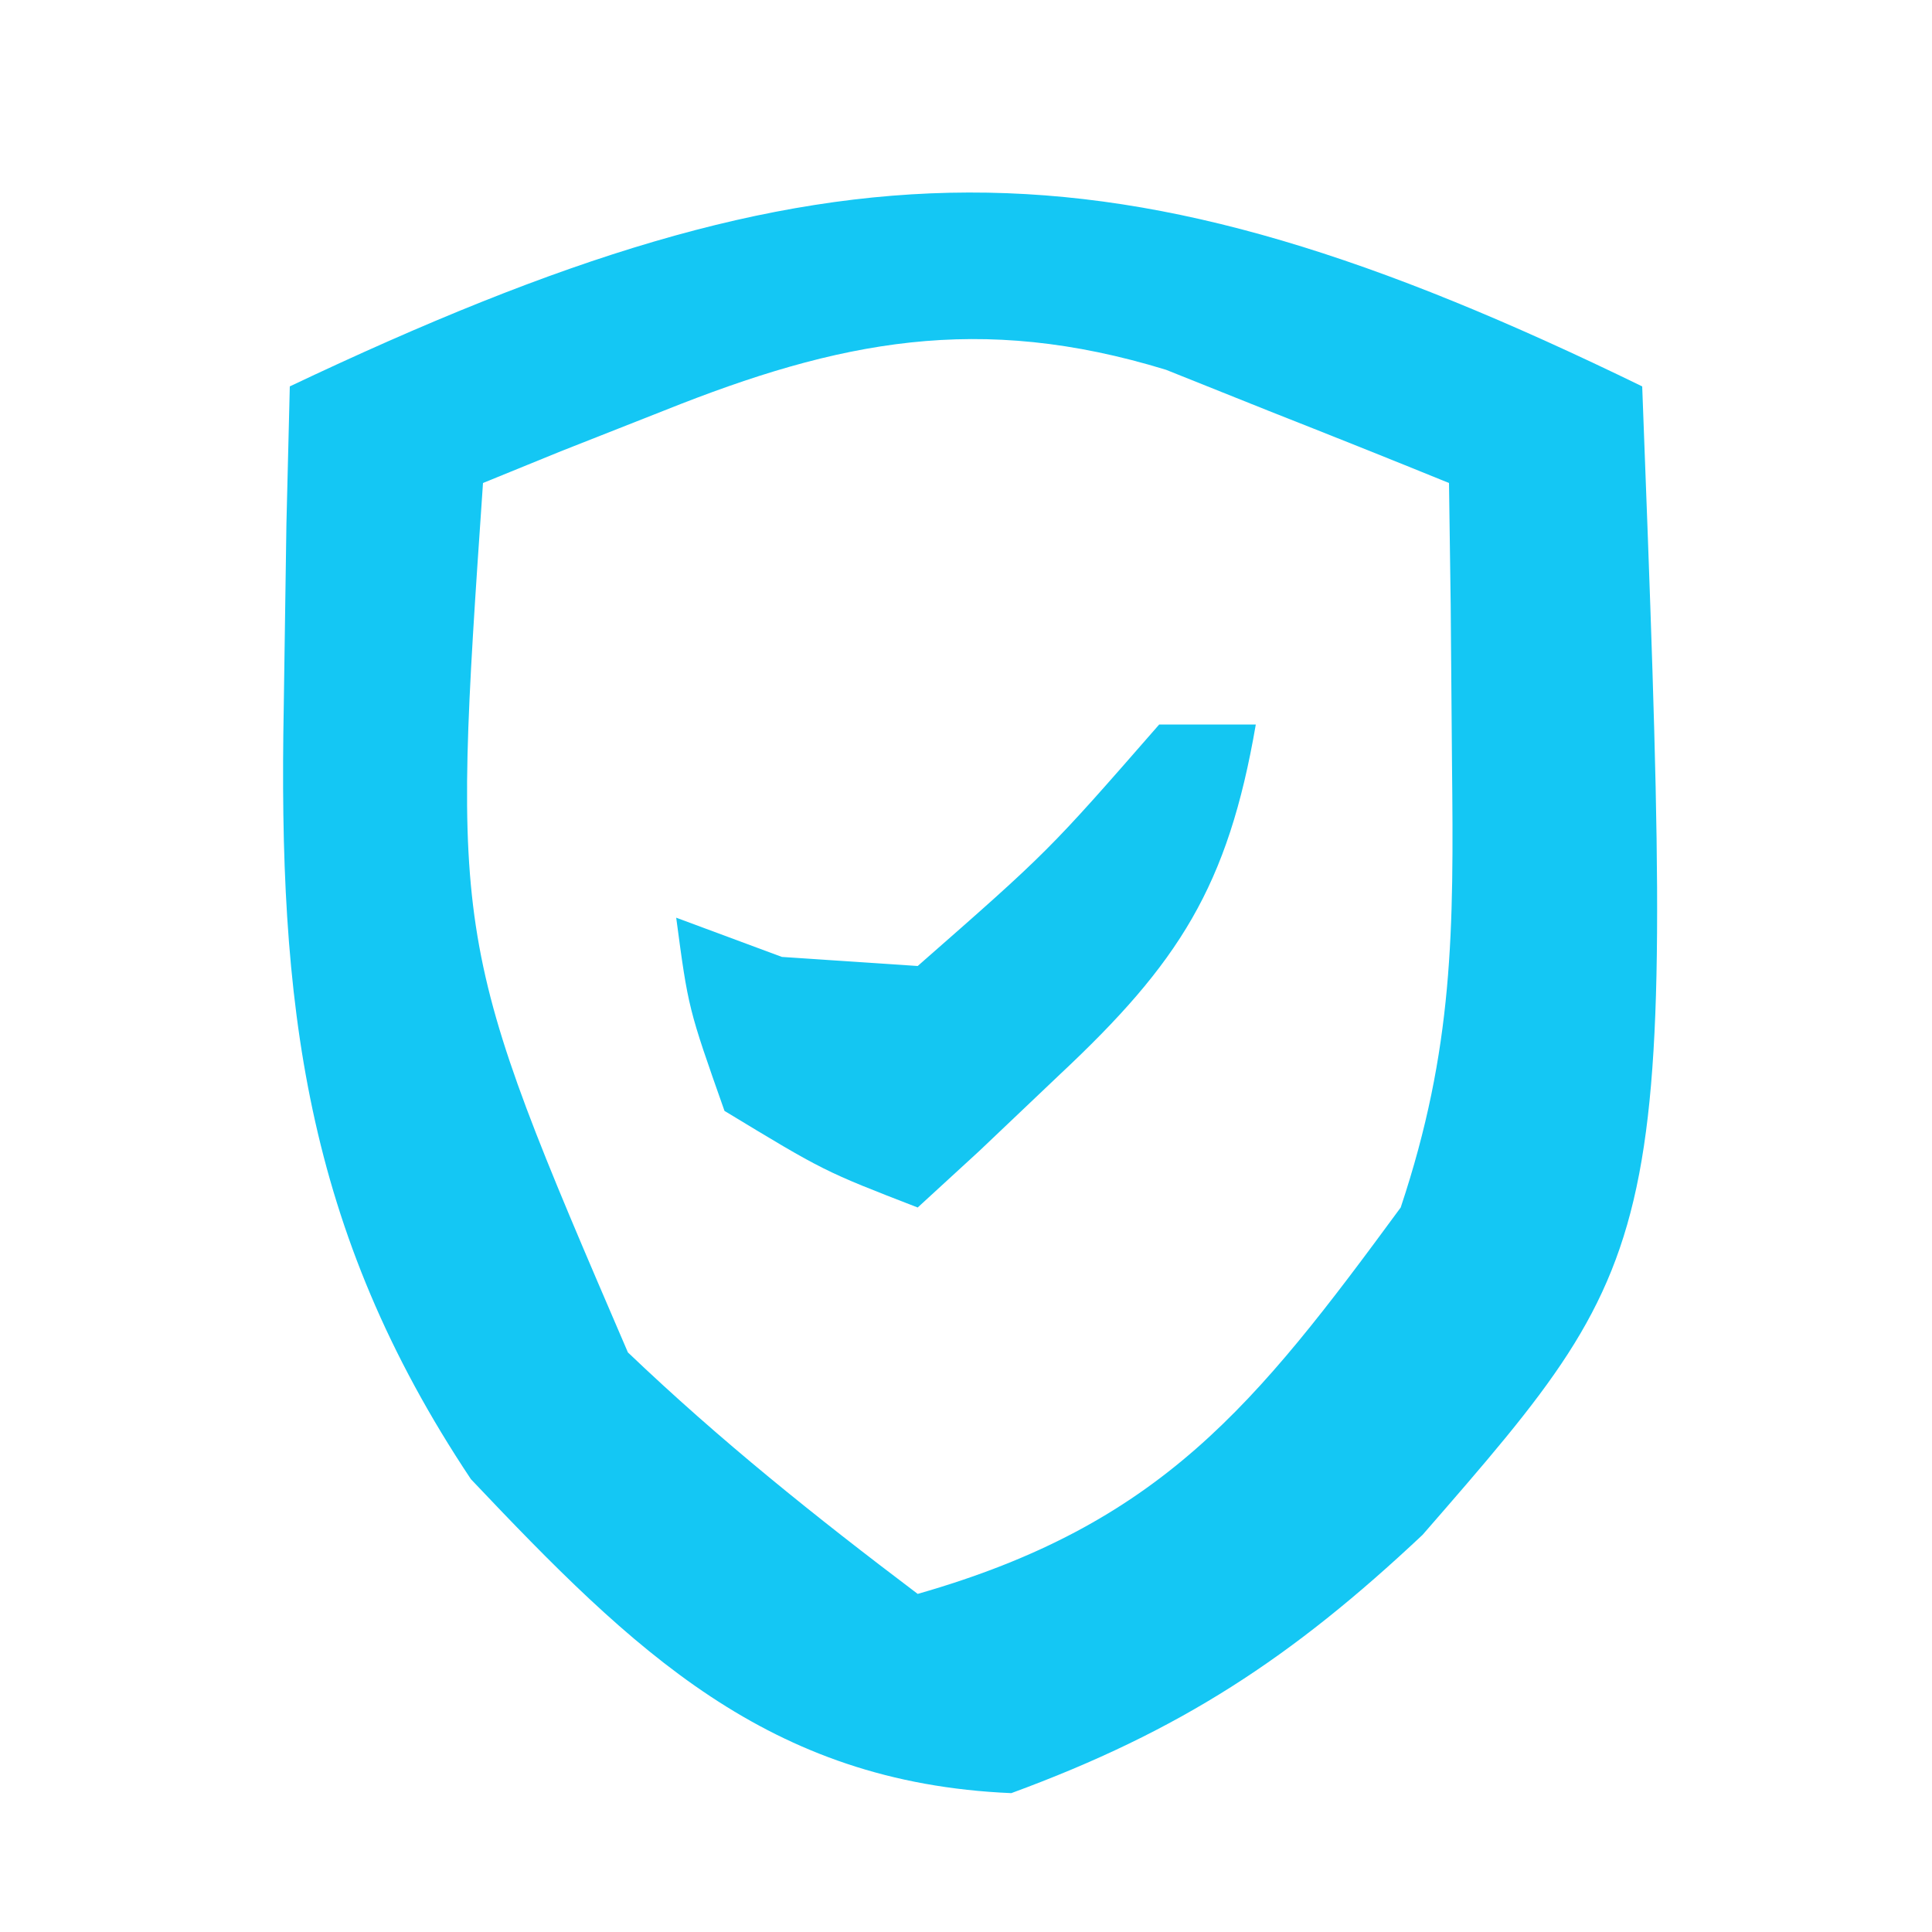
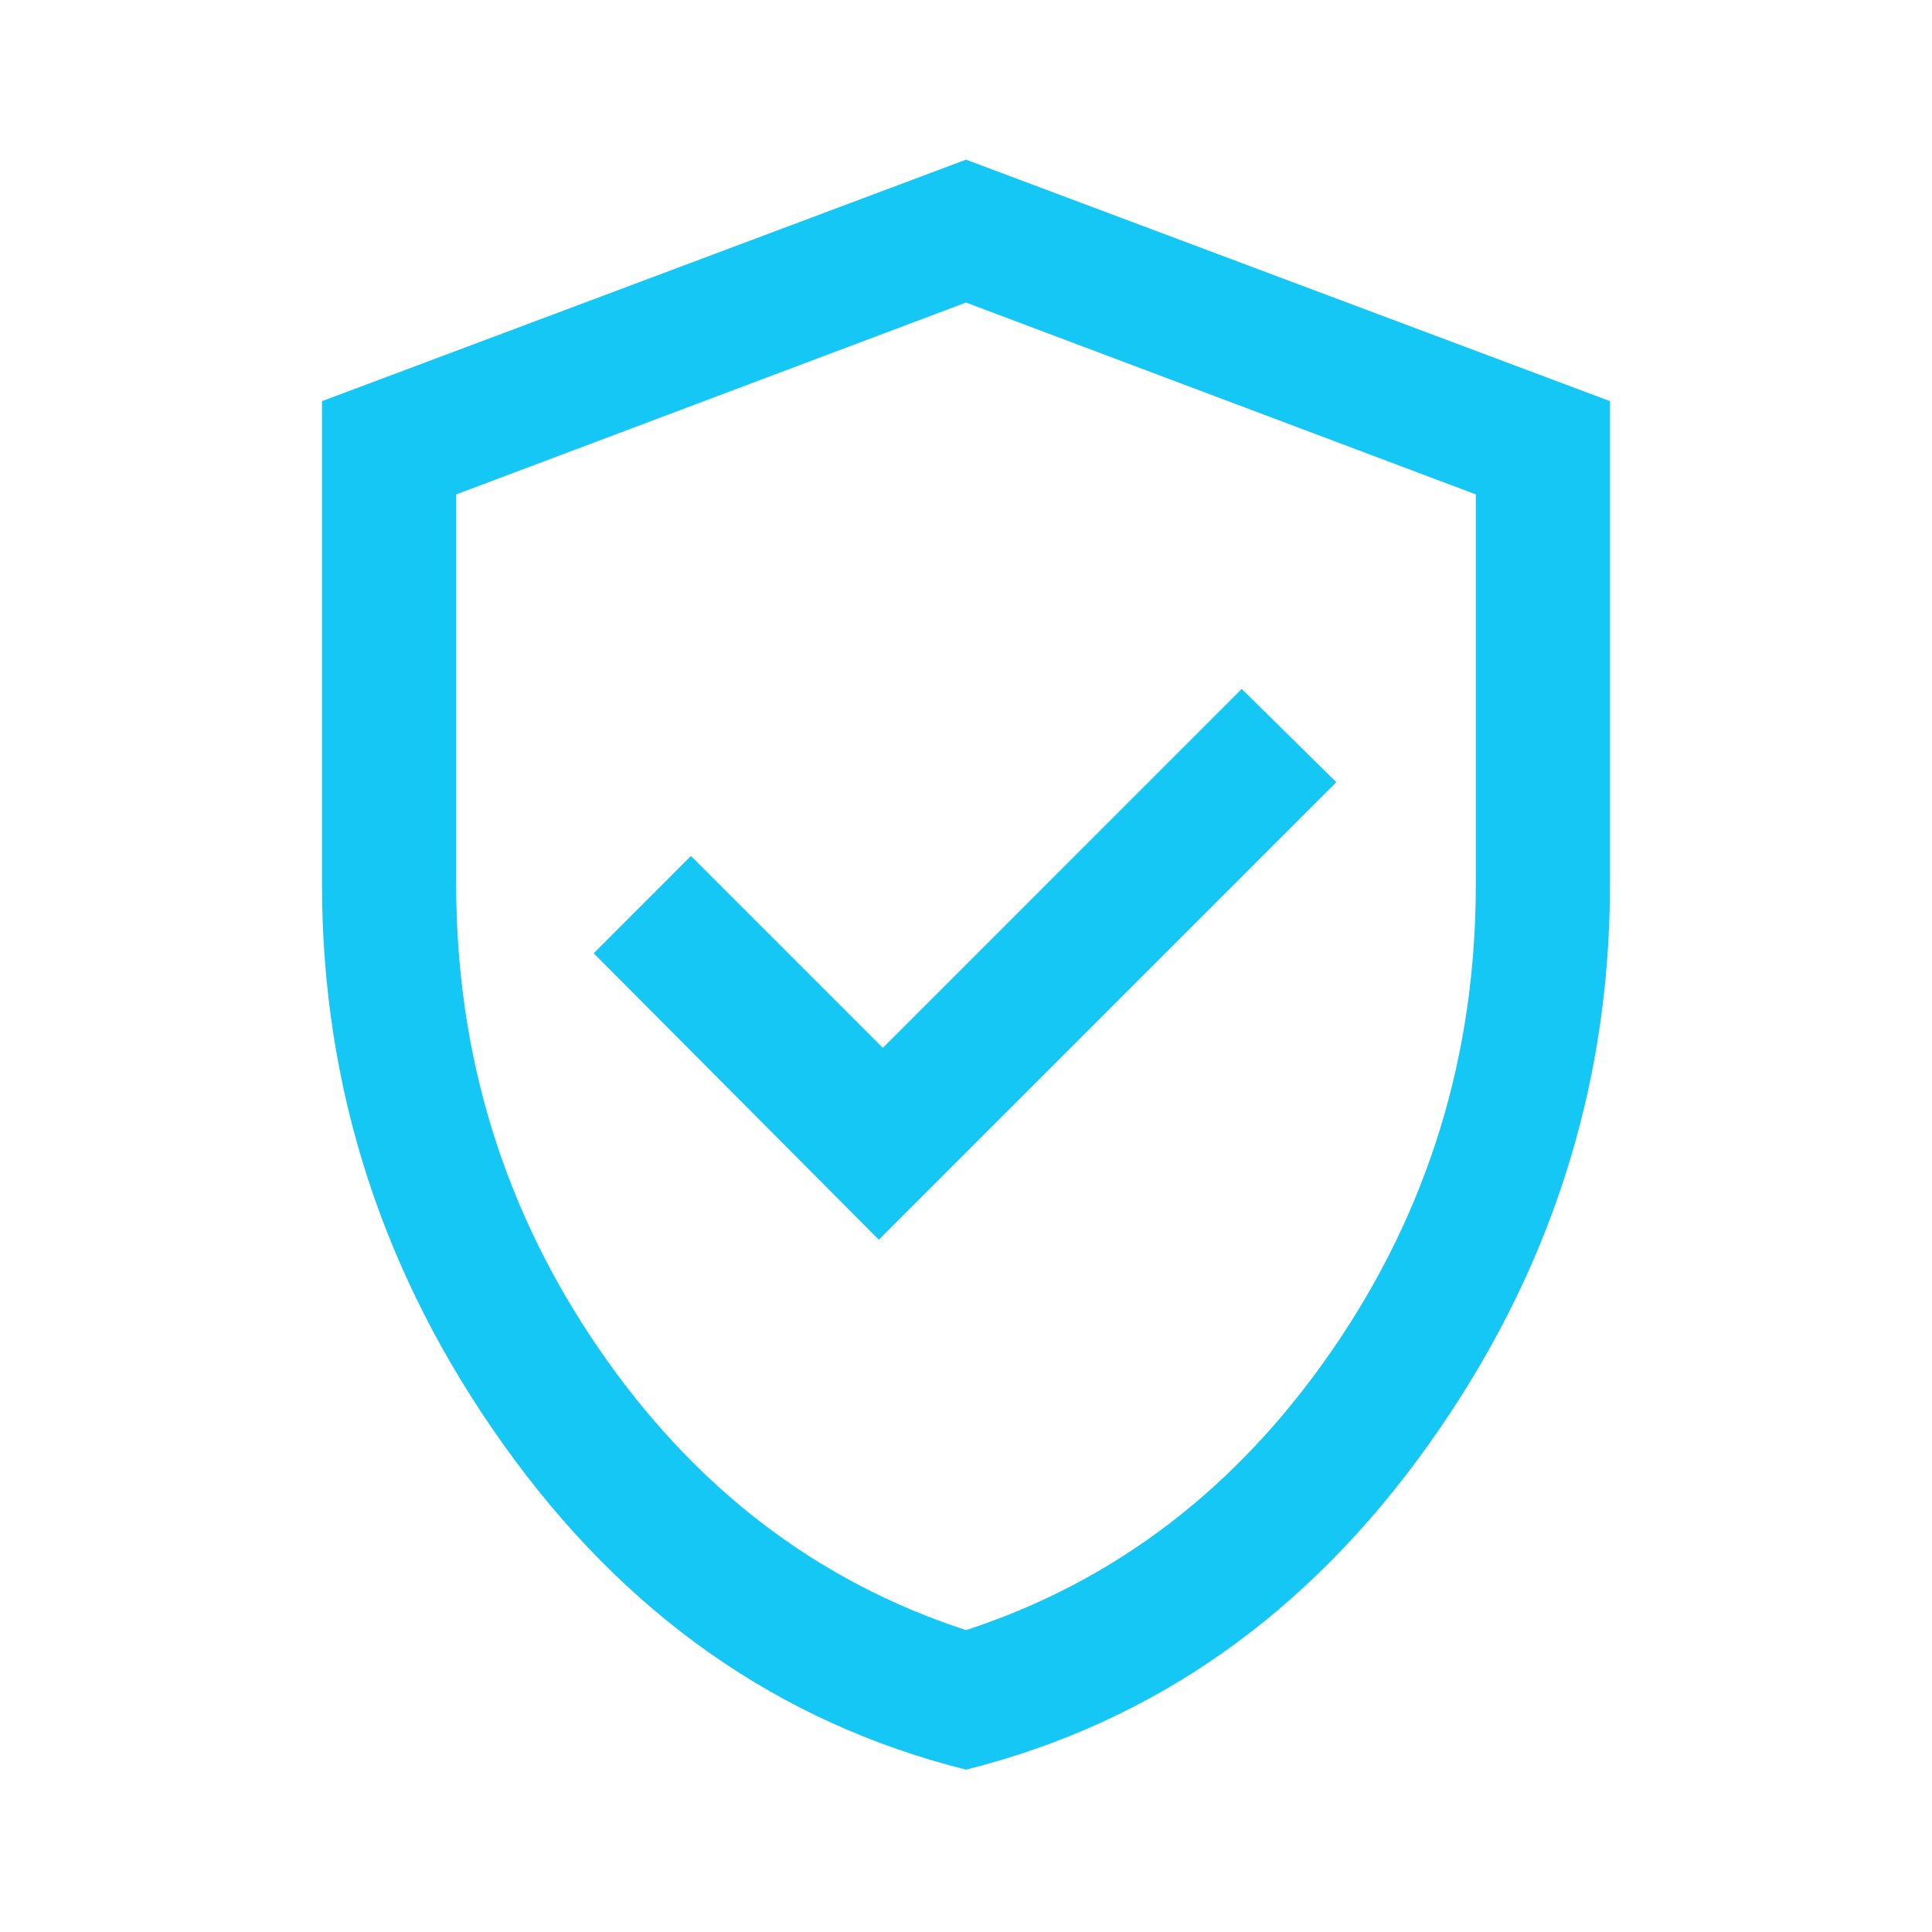
- <svg xmlns="http://www.w3.org/2000/svg" version="1.1" width="40" height="40">
-   <path d="M0 0 C0.674 17.778 0.674 17.778 -4.547 23.777 C-7.254 26.323 -9.561 27.839 -13.062 29.125 C-18.107 28.91 -20.89 26.172 -24.25 22.625 C-27.703 17.446 -28.241 12.767 -28.125 6.625 C-28.107 5.38 -28.089 4.135 -28.07 2.852 C-28.047 1.911 -28.024 0.97 -28 0 C-16.797 -5.316 -11.053 -5.388 0 0 Z M-20.25 0.5 C-21.31 0.918 -21.31 0.918 -22.391 1.344 C-22.922 1.56 -23.453 1.777 -24 2 C-24.653 11.509 -24.653 11.509 -21 20 C-19.079 21.833 -17.126 23.394 -15 25 C-9.966 23.562 -8.01 21.098 -5 17 C-3.905 13.715 -3.9 11.263 -3.938 7.812 C-3.947 6.726 -3.956 5.639 -3.965 4.52 C-3.976 3.688 -3.988 2.857 -4 2 C-5.247 1.492 -6.497 0.994 -7.75 0.5 C-8.794 0.082 -8.794 0.082 -9.859 -0.344 C-13.726 -1.529 -16.628 -0.949 -20.25 0.5 Z " fill="#14C7F4" transform="translate(34,8)" />
-   <path d="M0 0 C0.66 0 1.32 0 2 0 C1.424 3.353 0.407 4.938 -2.062 7.25 C-2.884 8.031 -2.884 8.031 -3.723 8.828 C-4.144 9.215 -4.566 9.602 -5 10 C-6.938 9.25 -6.938 9.25 -9 8 C-9.75 5.875 -9.75 5.875 -10 4 C-8.917 4.402 -8.917 4.402 -7.812 4.812 C-6.42 4.905 -6.42 4.905 -5 5 C-2.292 2.625 -2.292 2.625 0 0 Z " fill="#14C6F2" transform="translate(24,15)" />
+ <svg xmlns="http://www.w3.org/2000/svg" height="40px" viewBox="0 -960 960 960" width="40px" fill="#15C7F4">
+   <path d="M436.67-344 664-571.33l-47-46.34-178.33 178.34-95.34-95.34L295-486.33 436.67-344ZM480-80.67q-139.67-35-229.83-161.5Q160-368.67 160-520.67v-240l320-120 320 120v240q0 152-90.17 278.5Q619.67-115.67 480-80.67Zm0-69.33q111.33-36.33 182.33-139.67 71-103.33 71-231v-193.66L480-809.67l-253.33 95.34v193.66q0 127.67 71 231Q368.67-186.33 480-150Zm0-330Z" />
</svg>
